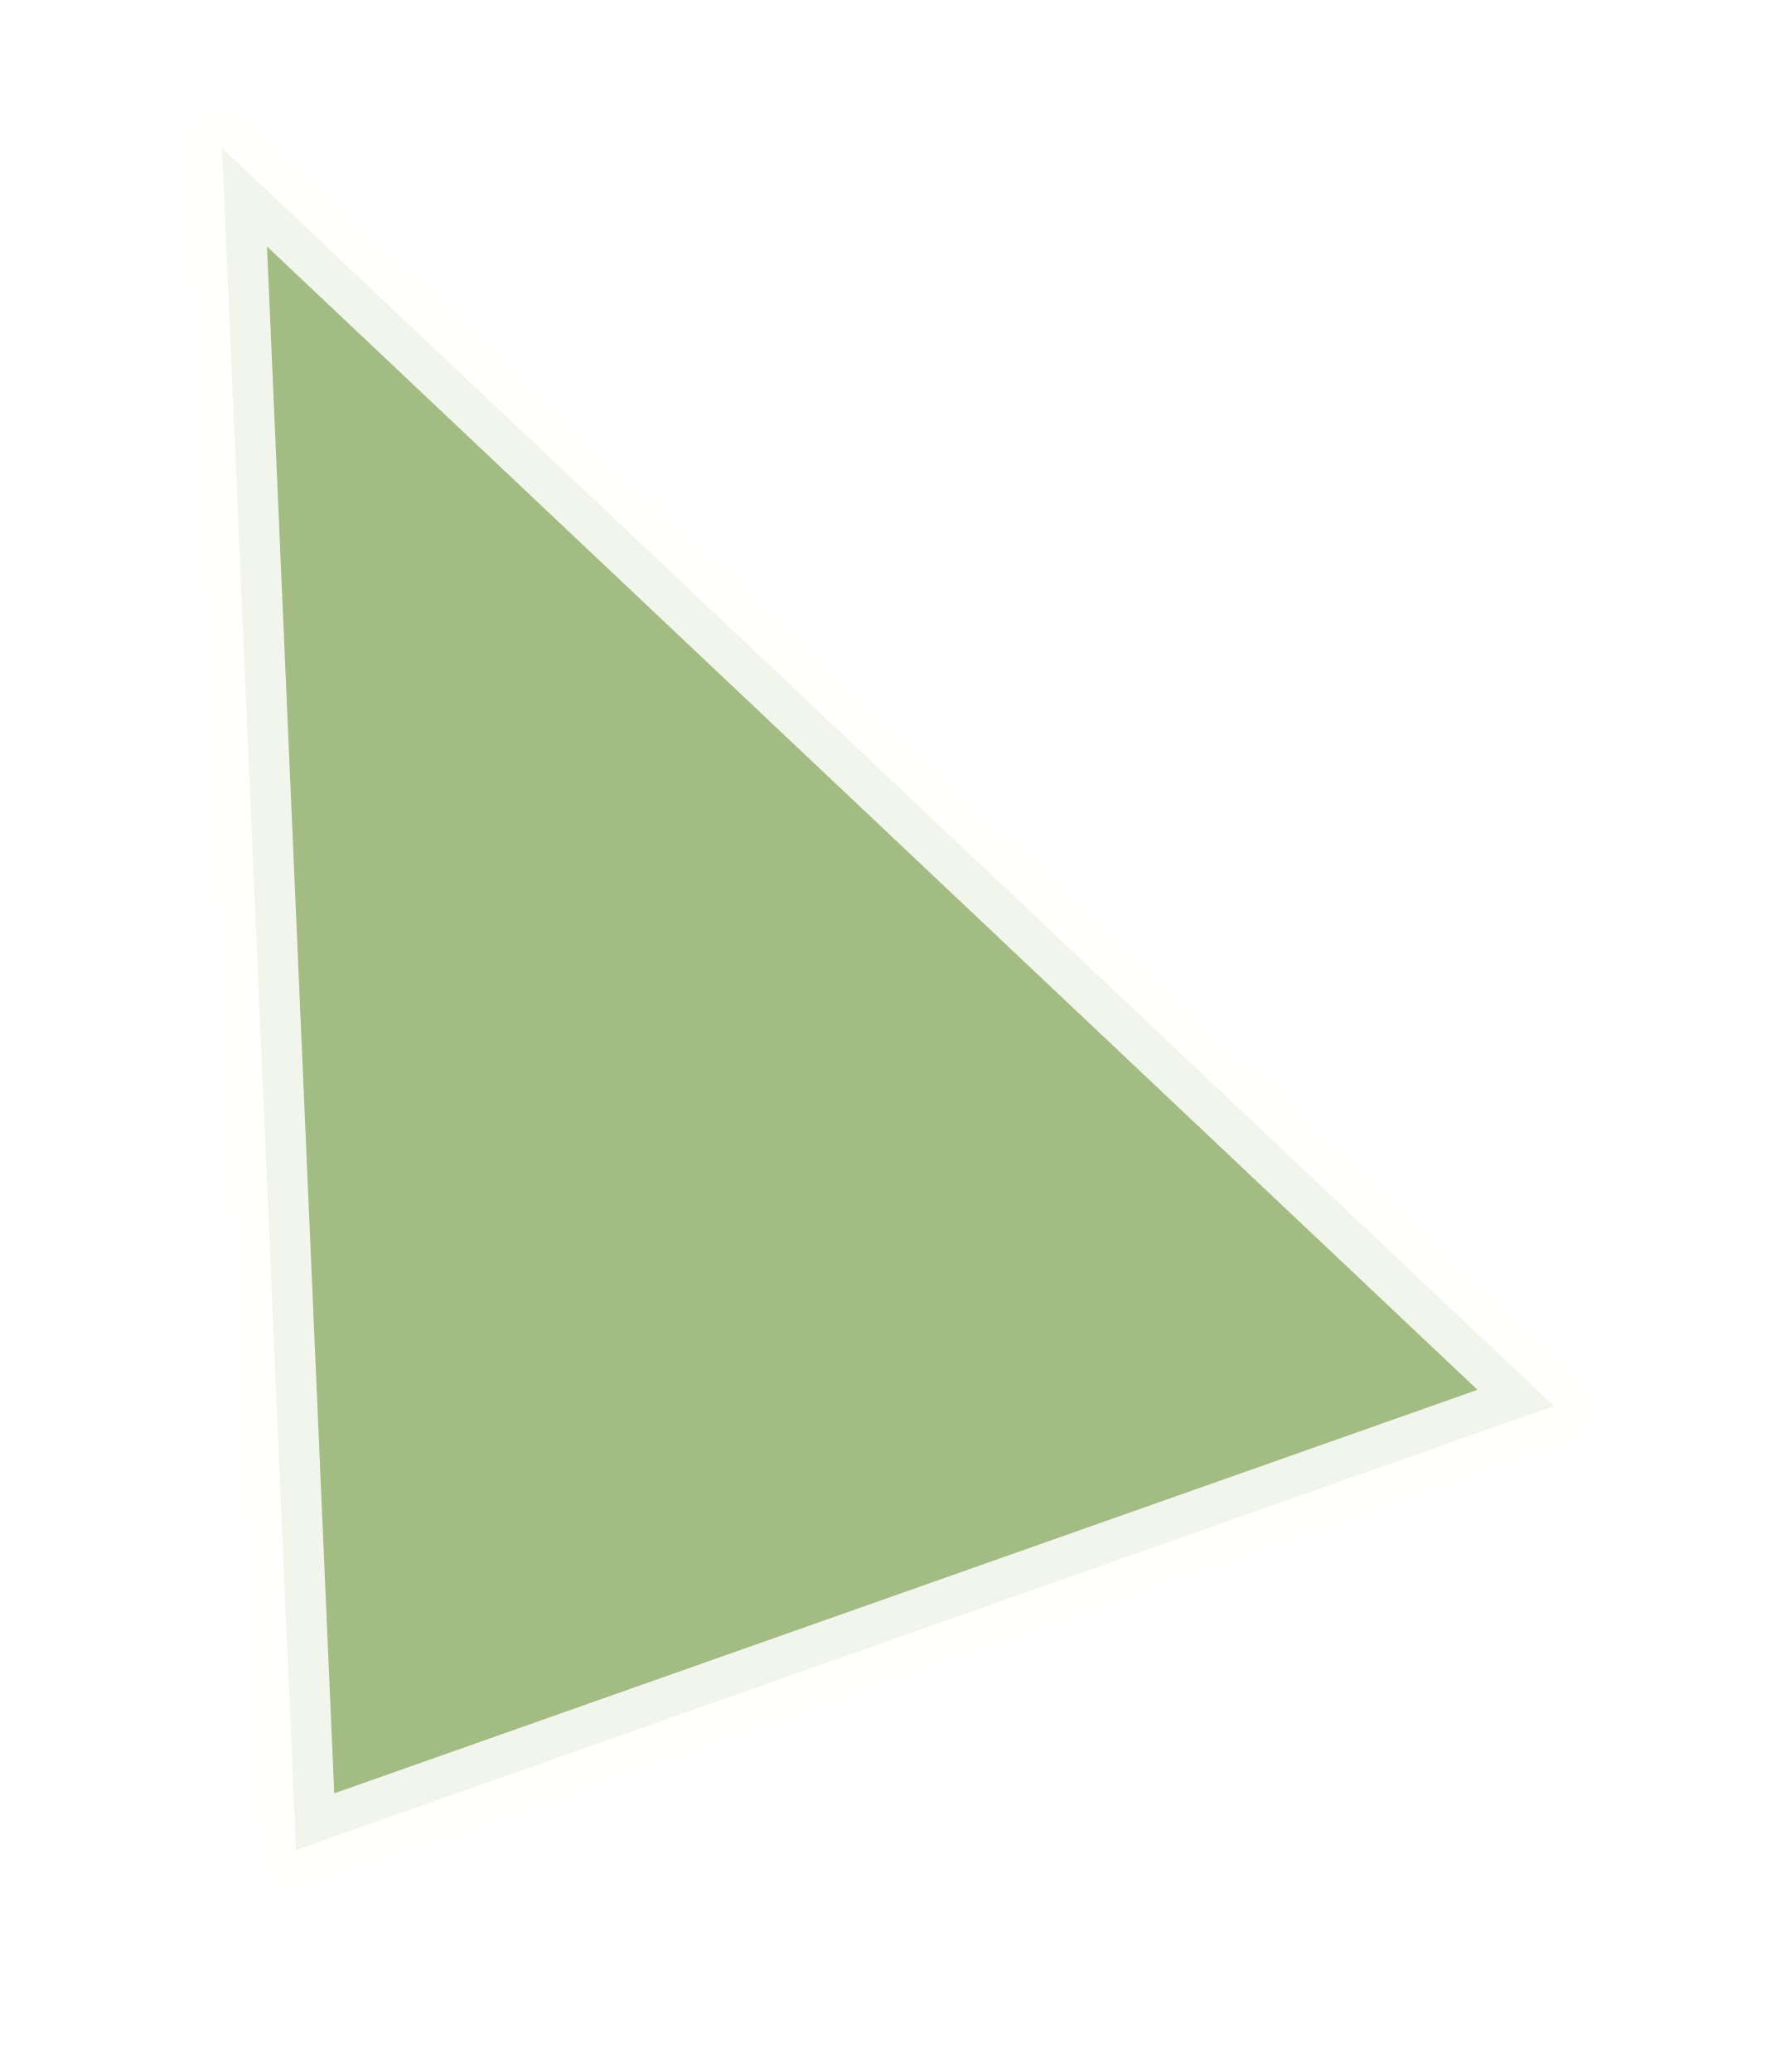
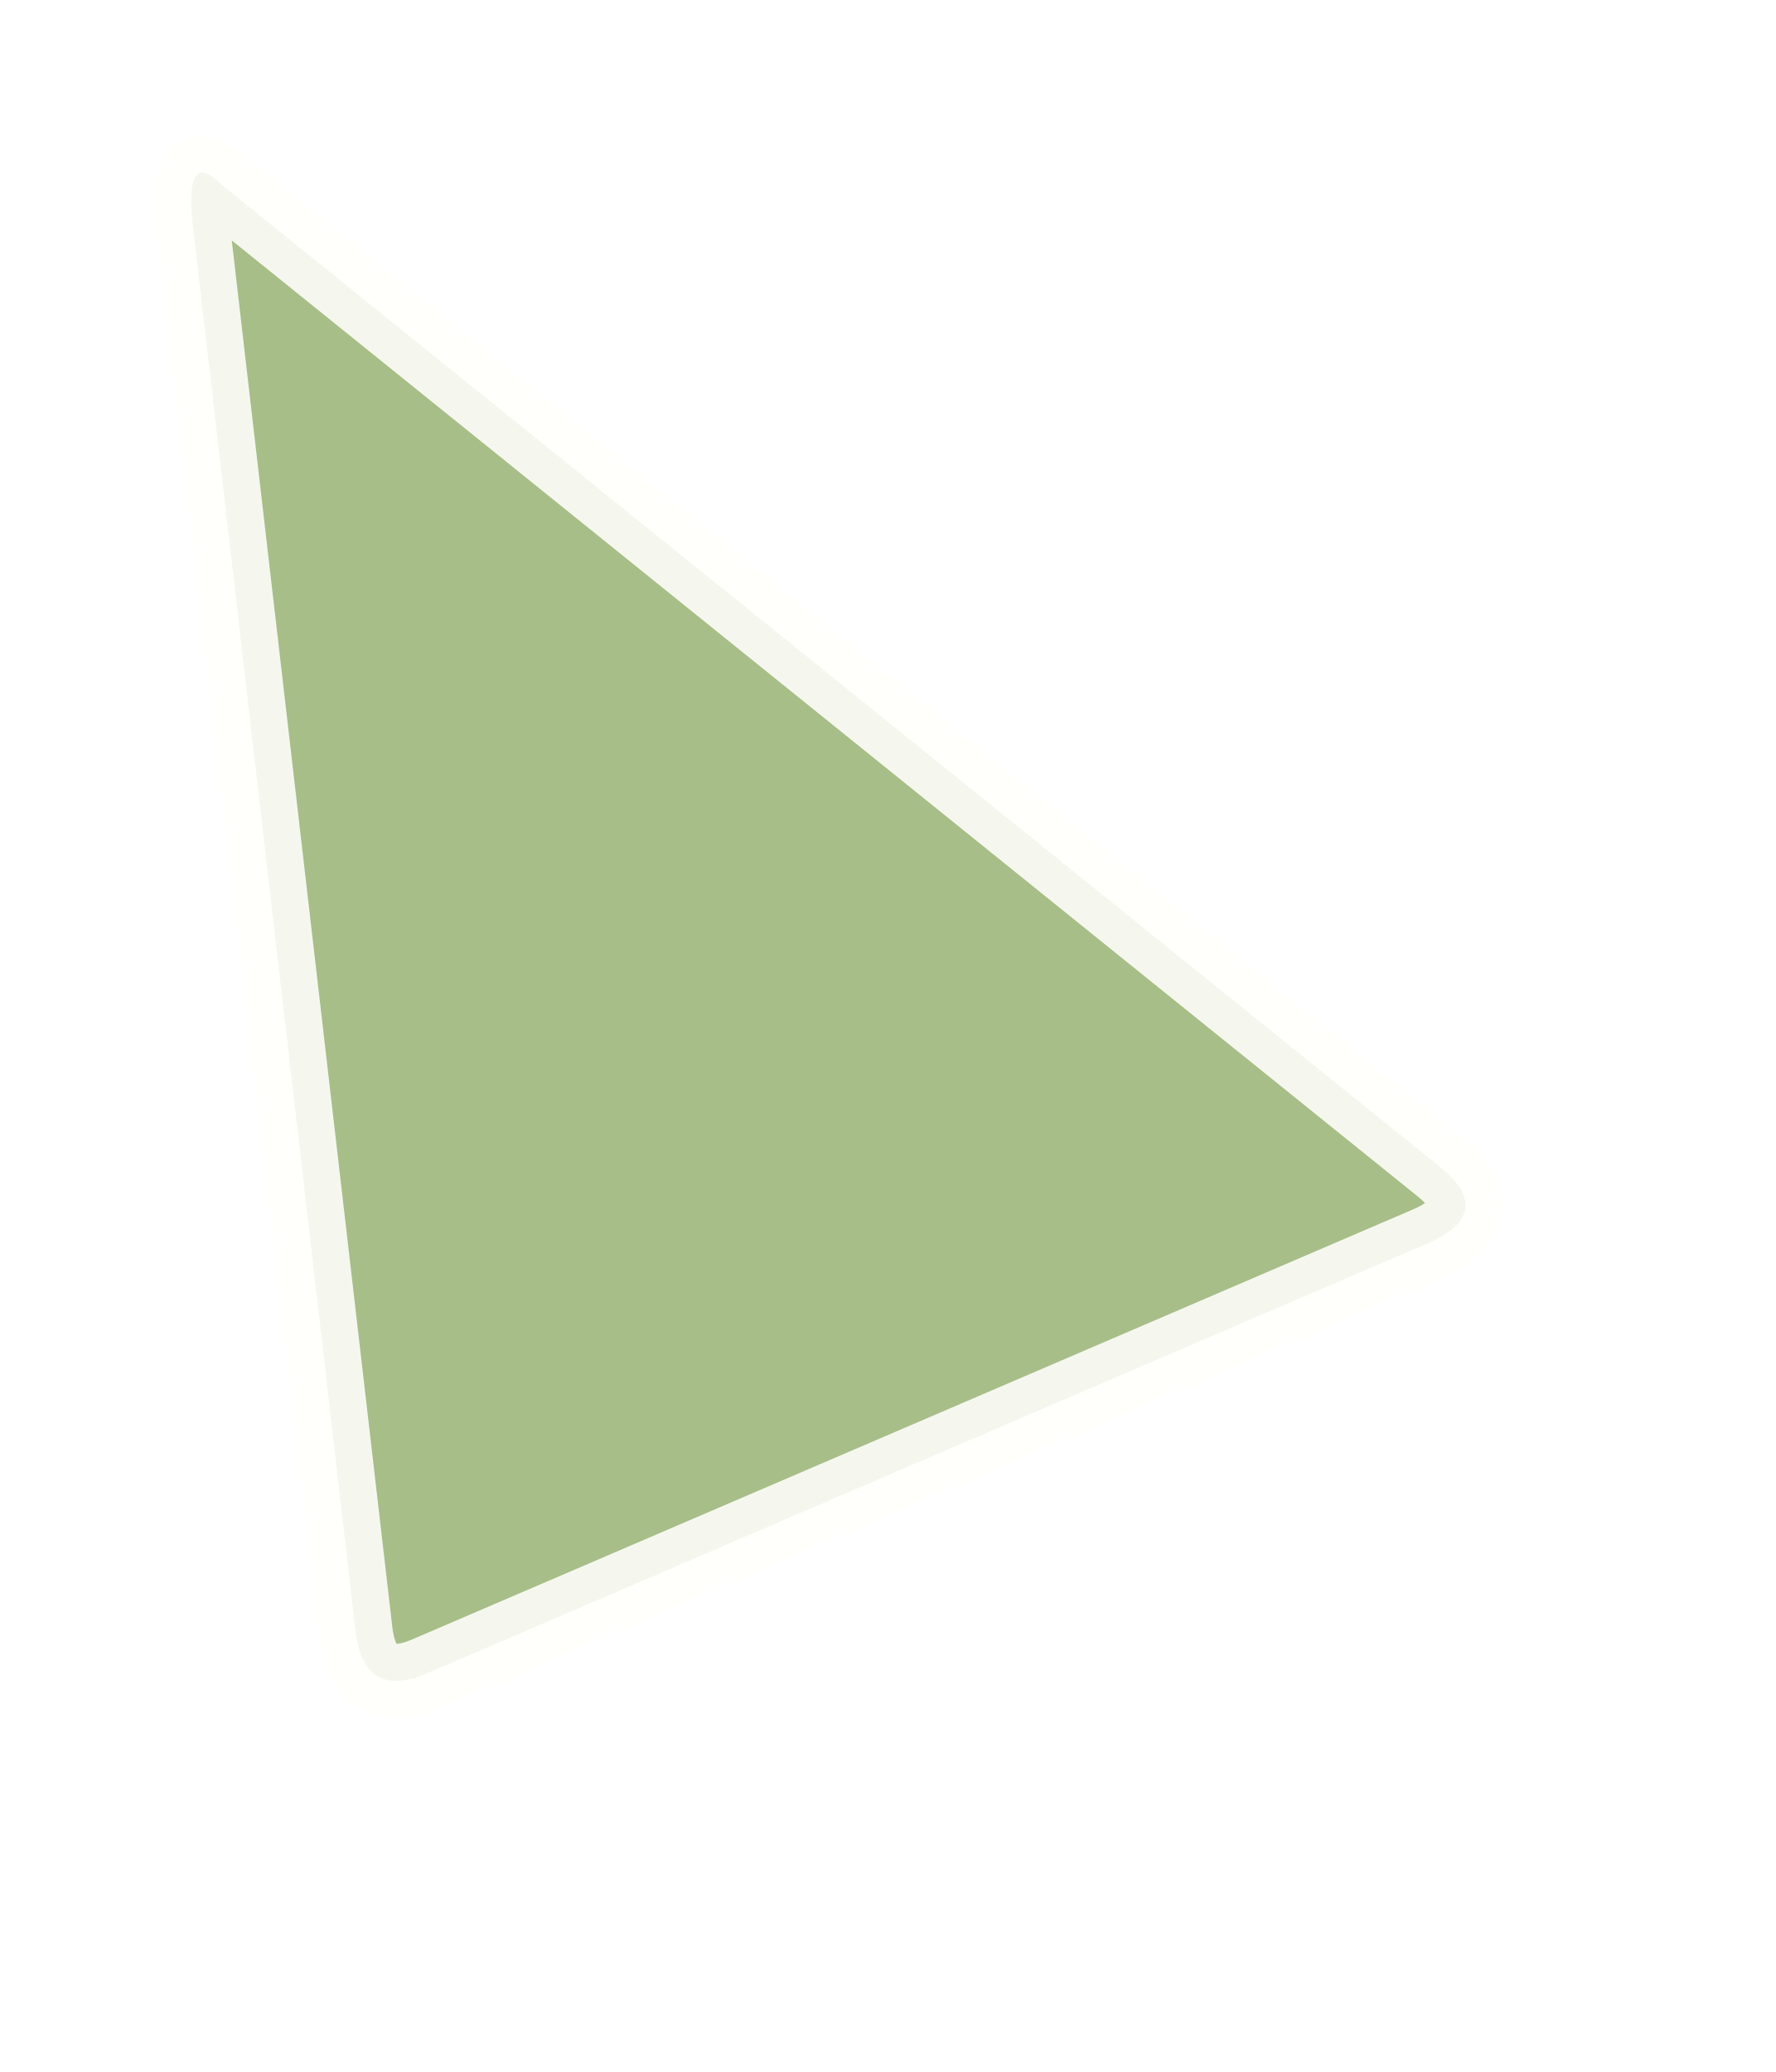
<svg xmlns="http://www.w3.org/2000/svg" width="24" height="28" viewBox="0 0 24 28">
-   <path d="M3 2L21 19L4 25Z" fill="#93B06E" fill-opacity=".84" stroke="#fffffc" stroke-opacity=".85" stroke-width="1.1" stroke-linejoin="round" />
+   <path d="M3 2.5Q2.5 2 2.6 3L4.8 22Q4.9 23 5.8 22.6L19.3 16.8Q20.2 16.4 19.5 15.8Z" fill="#93B06E" fill-opacity=".82" stroke="#fffffc" stroke-opacity=".88" stroke-width="1" stroke-linejoin="round" />
</svg>
